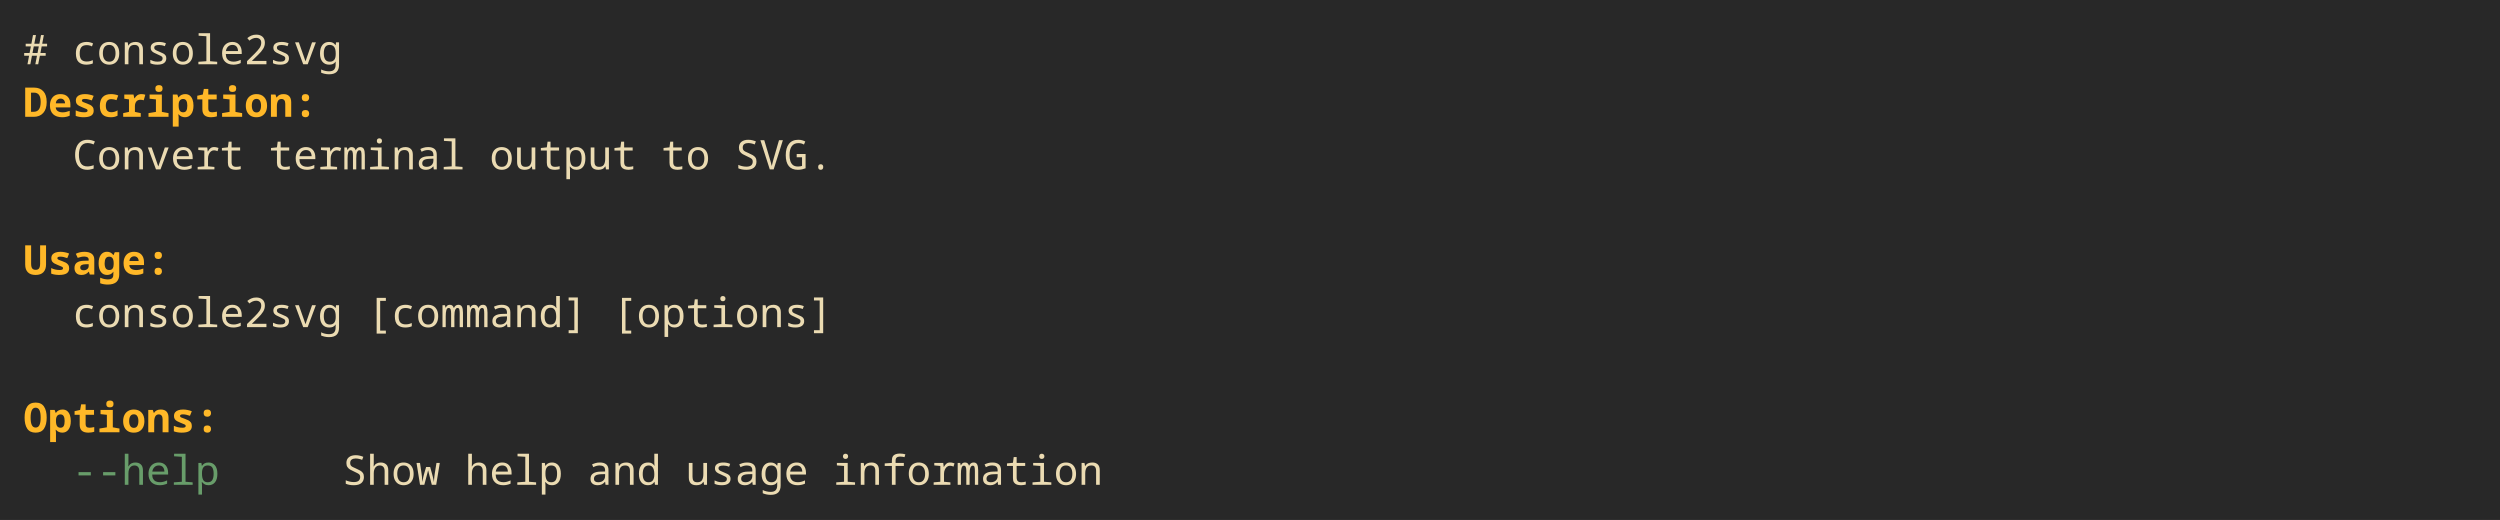
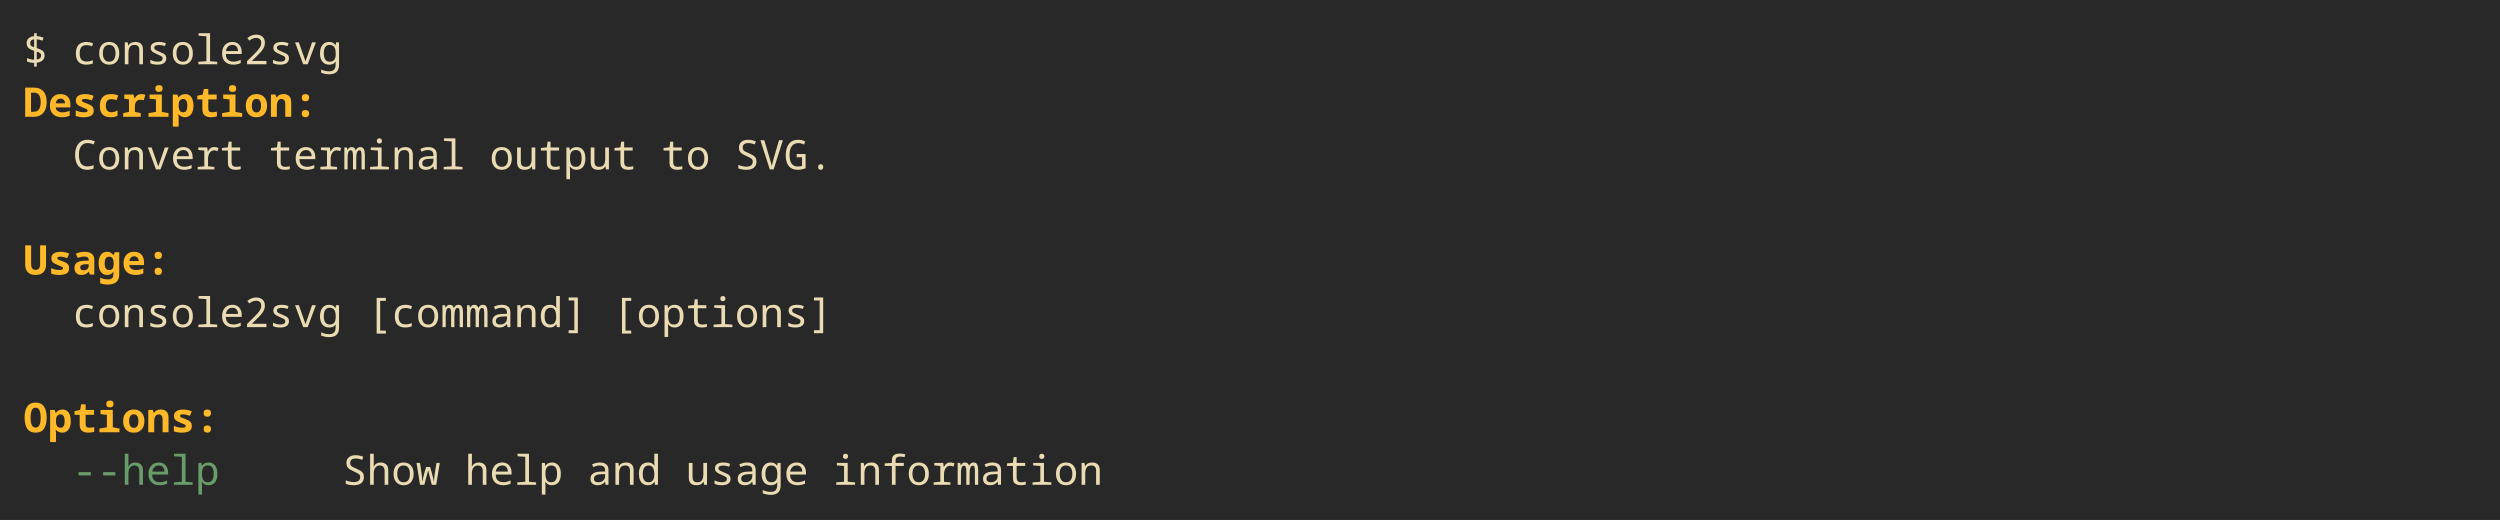
<svg xmlns="http://www.w3.org/2000/svg" width="856" height="178" viewBox="0 0 856 178" role="img" aria-label="console2svg output">
  <style>
.c2.c { font-family: "JetBrains Mono","Cascadia Mono","Segoe UI Mono","Noto Sans Mono","SFMono-Regular",Menlo,Consolas,"DejaVu Sans Mono","Liberation Mono",monospace; font-size: 14px; }
.c2 text { dominant-baseline: alphabetic; }
.c2 .q { shape-rendering: crispEdges; }
.c2 .w { white-space: pre; }
.c2 .aa{fill:#ebdbb2}
.c2 .ab{fill:#FFB828;font-weight:bold}
.c2 .ac{fill:#689d6a}
</style>
  <defs>
    <pattern id="c2-redacted-stripe" patternUnits="userSpaceOnUse" width="8" height="8">
      <path d="M0 0h8v8H0z" fill="#282828" />
      <path d="M-2,2 L2,-2 M0,8 L8,0 M6,10 L10,6" stroke="#ebdbb2" stroke-width="2" opacity="0.3" />
    </pattern>
  </defs>
  <defs>
    <linearGradient id="c2bg" x1="0%" y1="0%" x2="100%" y2="100%">
      <stop offset="0%" stop-color="#1d2021" />
      <stop offset="100%" stop-color="#3c3836" />
    </linearGradient>
  </defs>
  <rect width="856" height="178" fill="url(#c2bg)" />
  <rect width="856" height="178" fill="#282828" />
  <g class="c2 c">
    <rect x="8" y="8" width="840" height="18" fill="#282828" />
-     <text class="aa" x="8" y="22"># console2svg</text>
+     <text class="aa" x="8" y="22">$ console2svg</text>
  </g>
  <g class="c2 c" transform="translate(8 26)">
    <rect width="840" height="144" fill="#282828" />
  </g>
  <g class="c2 c" transform="translate(8 26)">
    <text class="ab" y="14" textLength="100.8">Description:</text>
    <text class="aa w" x="16.8" y="32" textLength="260.4">Convert terminal output to SVG.</text>
    <text class="ab" y="68" textLength="50.4">Usage:</text>
    <text class="aa w" x="16.8" y="86" textLength="260.4">console2svg [command] [options]</text>
    <text class="ab" y="122" textLength="67.2">Options:</text>
    <text class="ac" x="16.8" y="140" textLength="50.4">--help</text>
    <text class="aa w" x="109.2" y="140" textLength="260.4">Show help and usage information</text>
  </g>
</svg>
